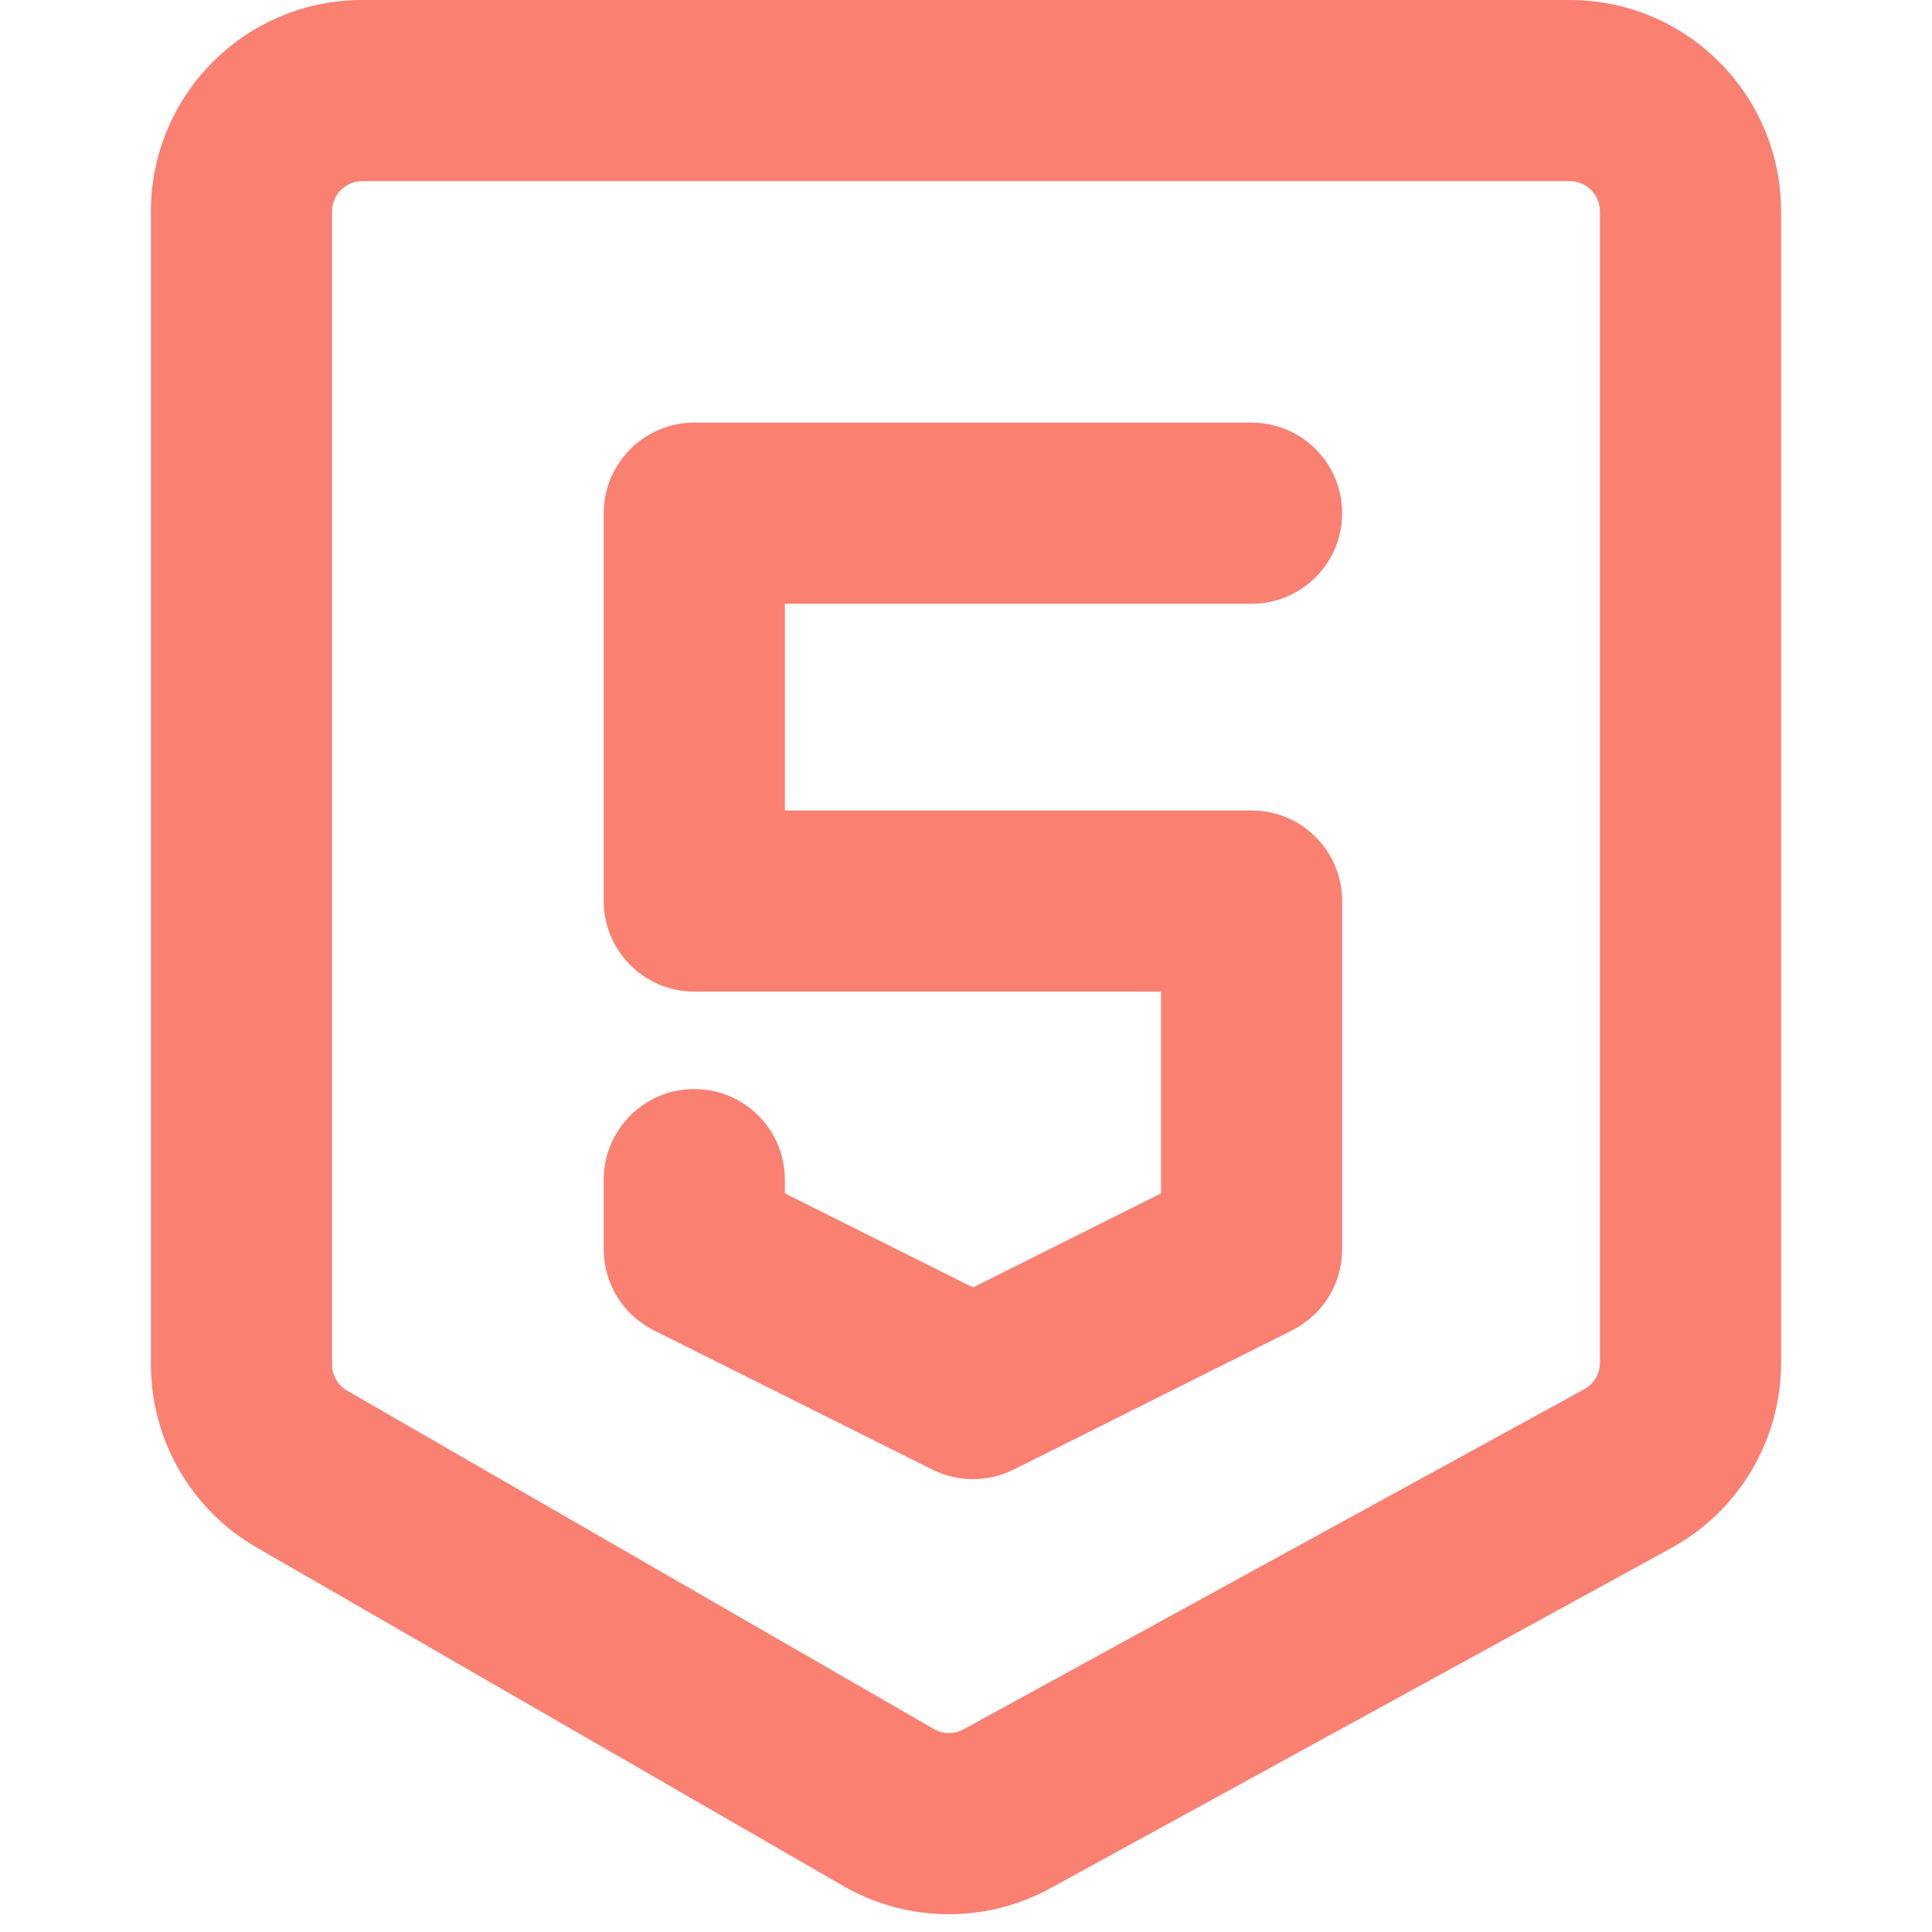
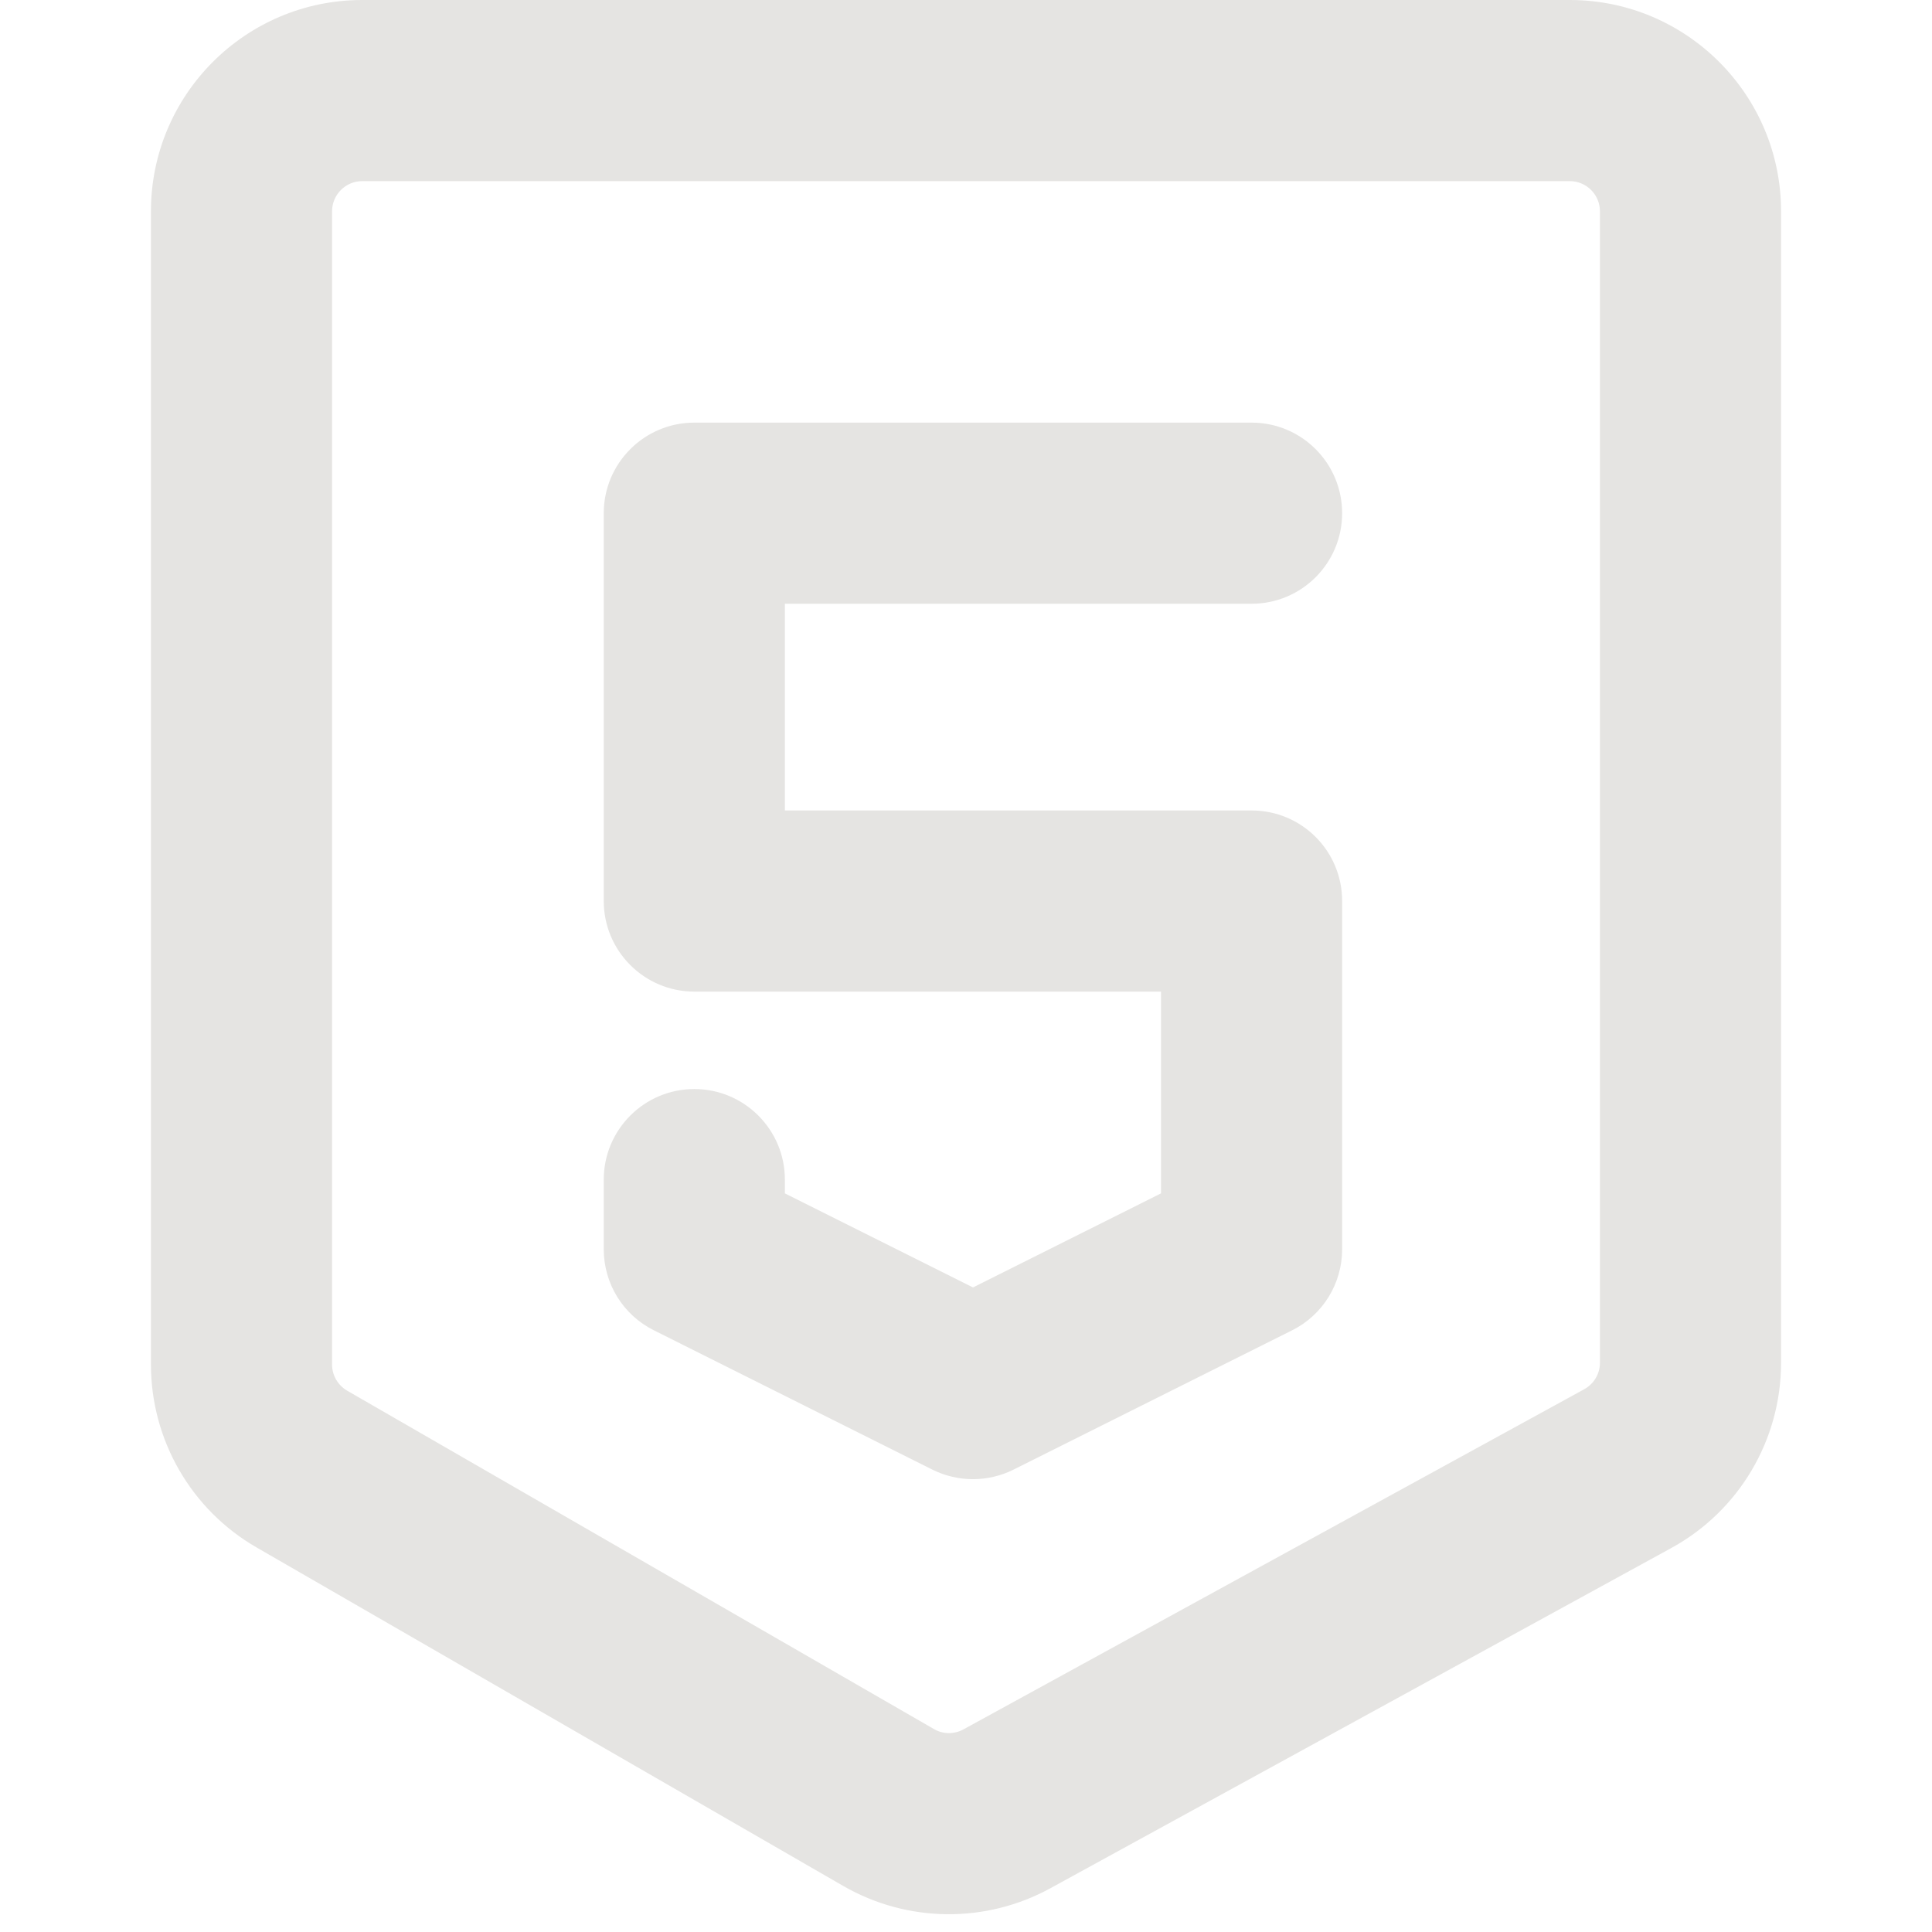
<svg xmlns="http://www.w3.org/2000/svg" width="800px" height="800px" viewBox="0 0 16 16" fill="none">
-   <path fill-rule="nonzero" clip-rule="nonzero" d="M3 1.5C2.862 1.5 2.75 1.612 2.75 1.75V11.3C2.75 11.39 2.798 11.472 2.875 11.517L7.734 14.319C7.809 14.363 7.902 14.364 7.979 14.322L13.12 11.505C13.2 11.461 13.25 11.377 13.25 11.286V1.75C13.25 1.612 13.138 1.5 13 1.5H3ZM1.25 1.75C1.25 0.784 2.034 0 3 0H13C13.966 0 14.75 0.784 14.75 1.75V11.286C14.75 11.925 14.402 12.513 13.841 12.82L8.7 15.637C8.164 15.931 7.514 15.924 6.984 15.619L2.126 12.816C1.584 12.504 1.25 11.926 1.25 11.3V1.75ZM5 4.25C5 3.836 5.336 3.5 5.75 3.5H10.365C10.78 3.5 11.115 3.836 11.115 4.25C11.115 4.664 10.78 5 10.365 5H6.5V6.712H10.365C10.78 6.712 11.115 7.047 11.115 7.462V10.346C11.115 10.63 10.955 10.89 10.701 11.017L8.393 12.171C8.182 12.276 7.933 12.276 7.722 12.171L5.415 11.017C5.16 10.89 5 10.63 5 10.346V9.769C5 9.355 5.336 9.019 5.75 9.019C6.164 9.019 6.5 9.355 6.5 9.769V9.883L8.058 10.662L9.615 9.883V8.212H5.75C5.336 8.212 5 7.876 5 7.462V4.25Z" fill="rgb(250, 128, 114)" />
+   <path fill-rule="nonzero" clip-rule="nonzero" d="M3 1.5C2.862 1.5 2.75 1.612 2.75 1.75V11.3C2.75 11.39 2.798 11.472 2.875 11.517L7.734 14.319C7.809 14.363 7.902 14.364 7.979 14.322L13.12 11.505C13.2 11.461 13.25 11.377 13.25 11.286V1.75C13.25 1.612 13.138 1.5 13 1.5H3ZM1.25 1.75C1.25 0.784 2.034 0 3 0H13C13.966 0 14.75 0.784 14.75 1.75V11.286C14.75 11.925 14.402 12.513 13.841 12.82L8.7 15.637C8.164 15.931 7.514 15.924 6.984 15.619L2.126 12.816C1.584 12.504 1.25 11.926 1.25 11.3V1.75ZM5 4.25C5 3.836 5.336 3.5 5.75 3.5H10.365C10.78 3.5 11.115 3.836 11.115 4.25C11.115 4.664 10.78 5 10.365 5H6.5V6.712H10.365C10.78 6.712 11.115 7.047 11.115 7.462V10.346C11.115 10.63 10.955 10.89 10.701 11.017L8.393 12.171C8.182 12.276 7.933 12.276 7.722 12.171L5.415 11.017C5.16 10.89 5 10.63 5 10.346V9.769C5 9.355 5.336 9.019 5.75 9.019C6.164 9.019 6.5 9.355 6.5 9.769V9.883L8.058 10.662L9.615 9.883V8.212H5.75C5.336 8.212 5 7.876 5 7.462V4.25Z" fill="#E5E4E2" />
</svg>
